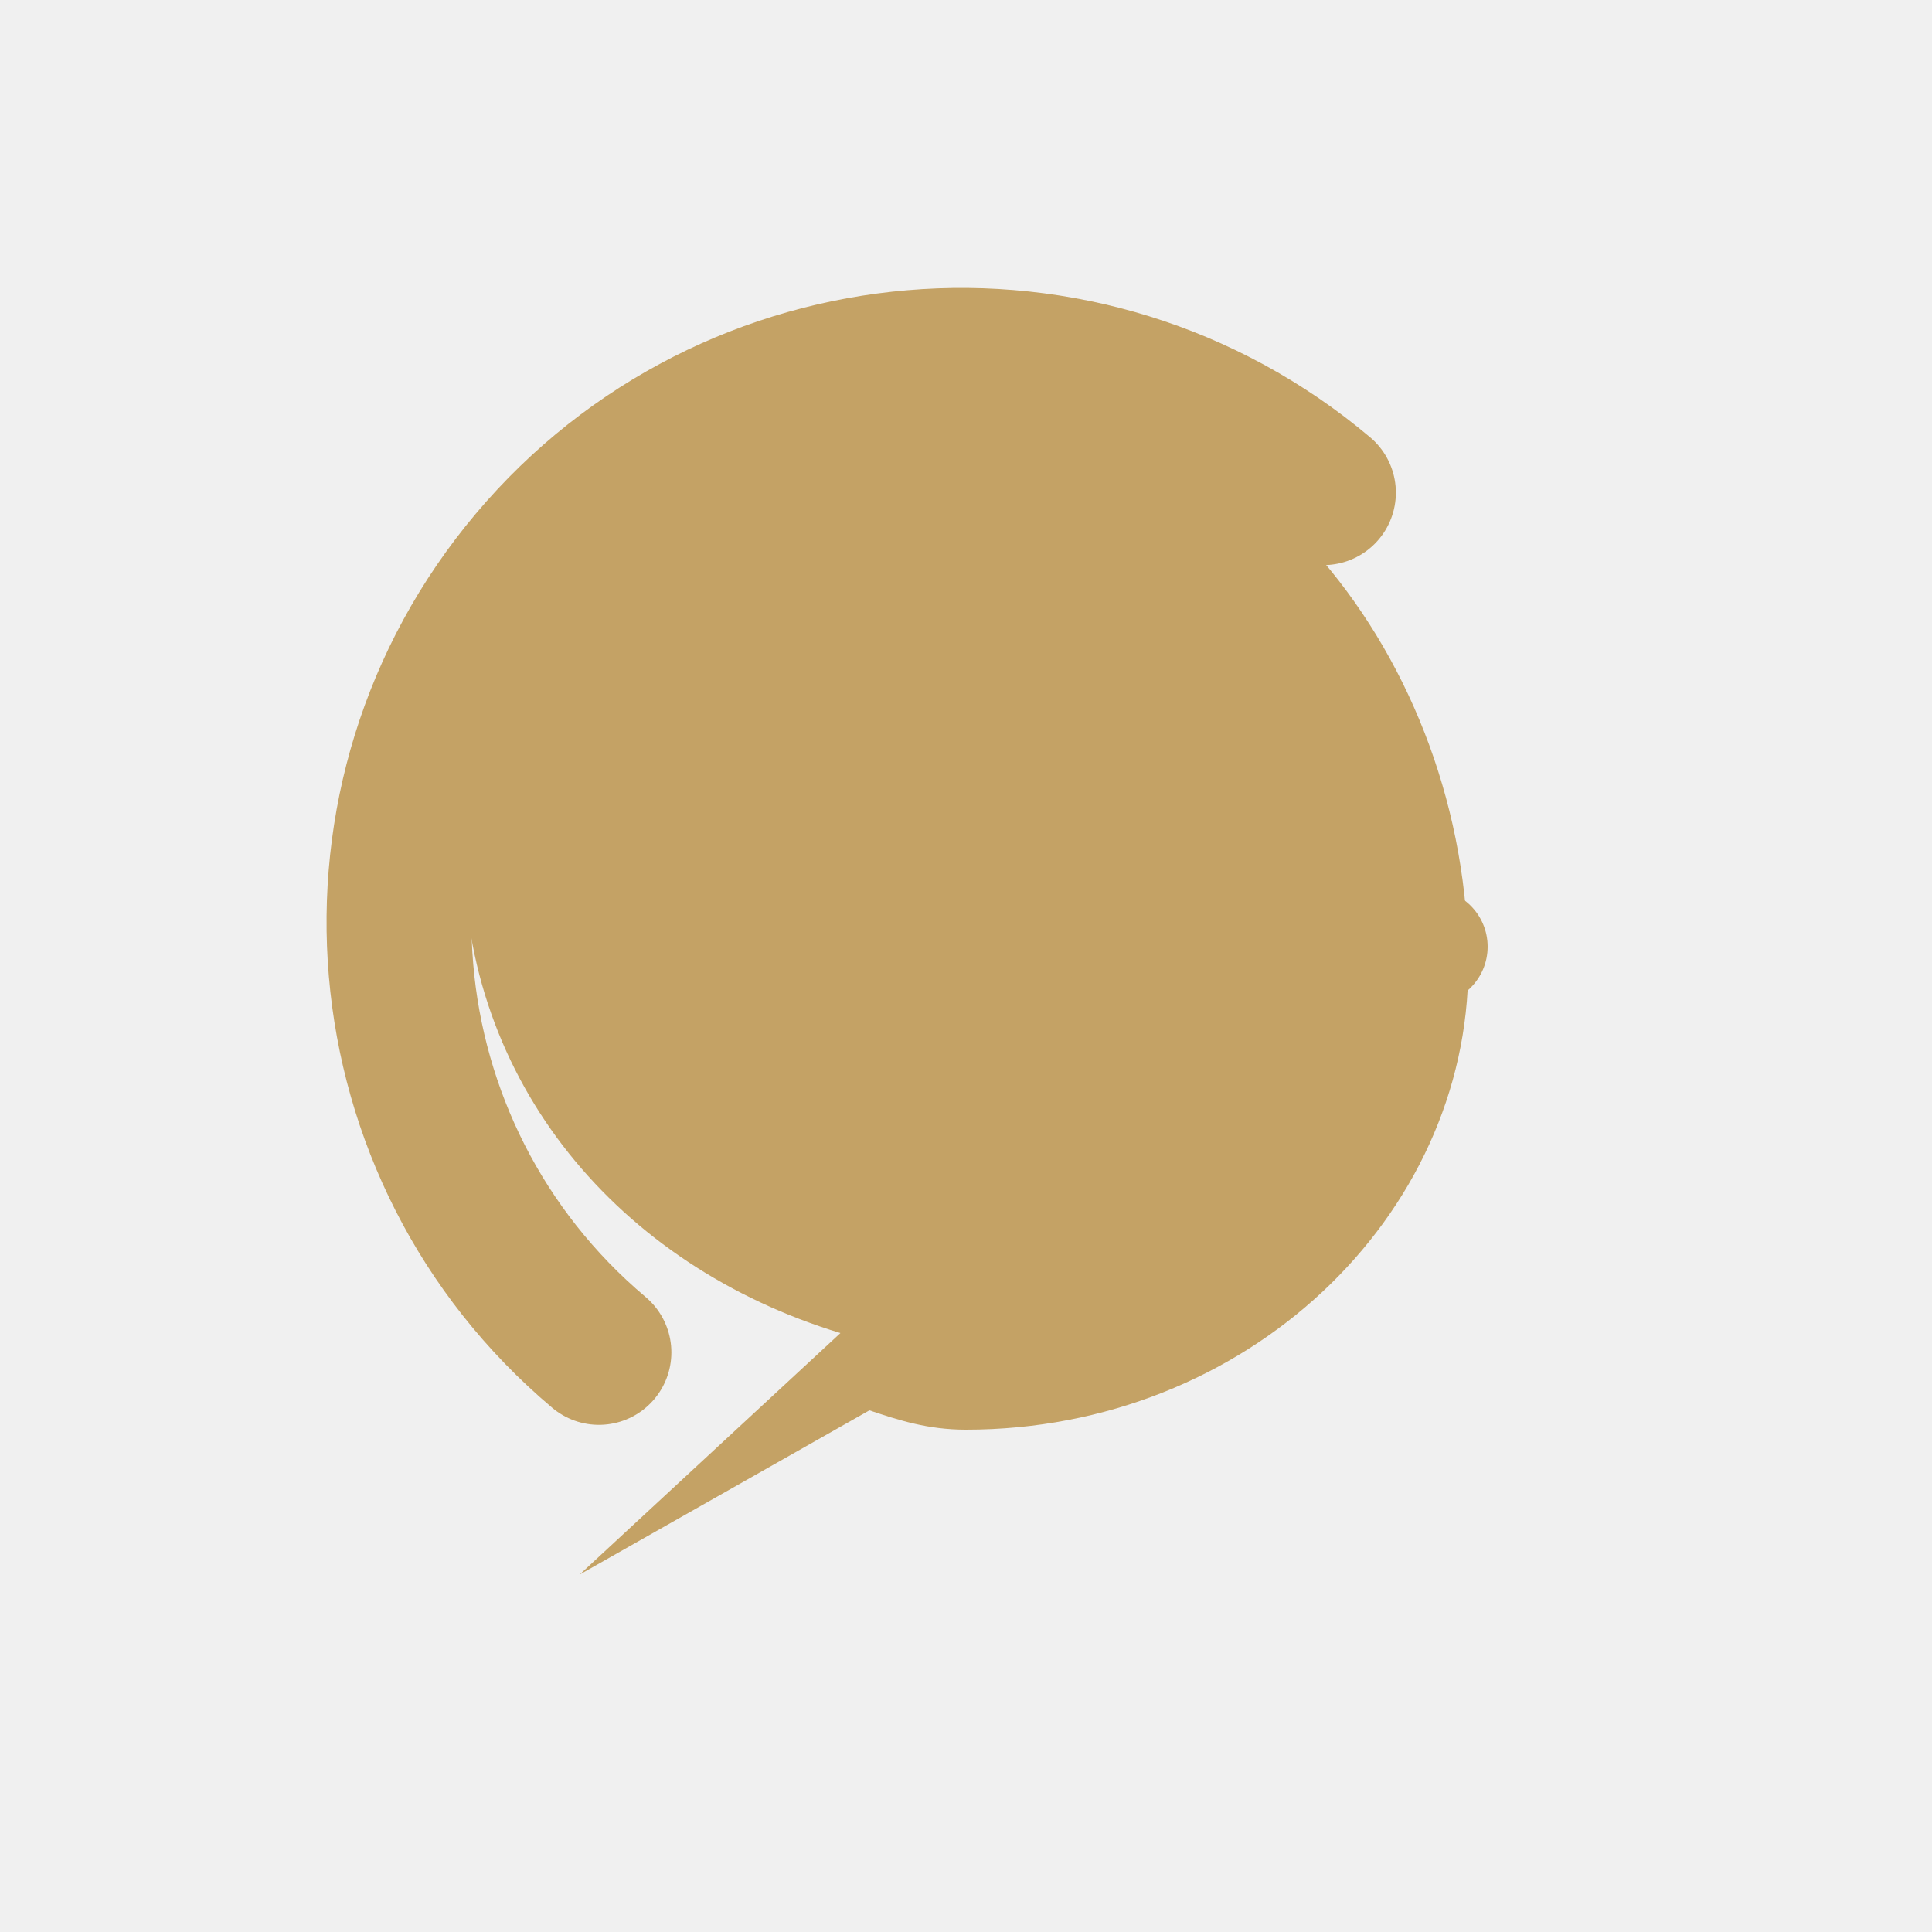
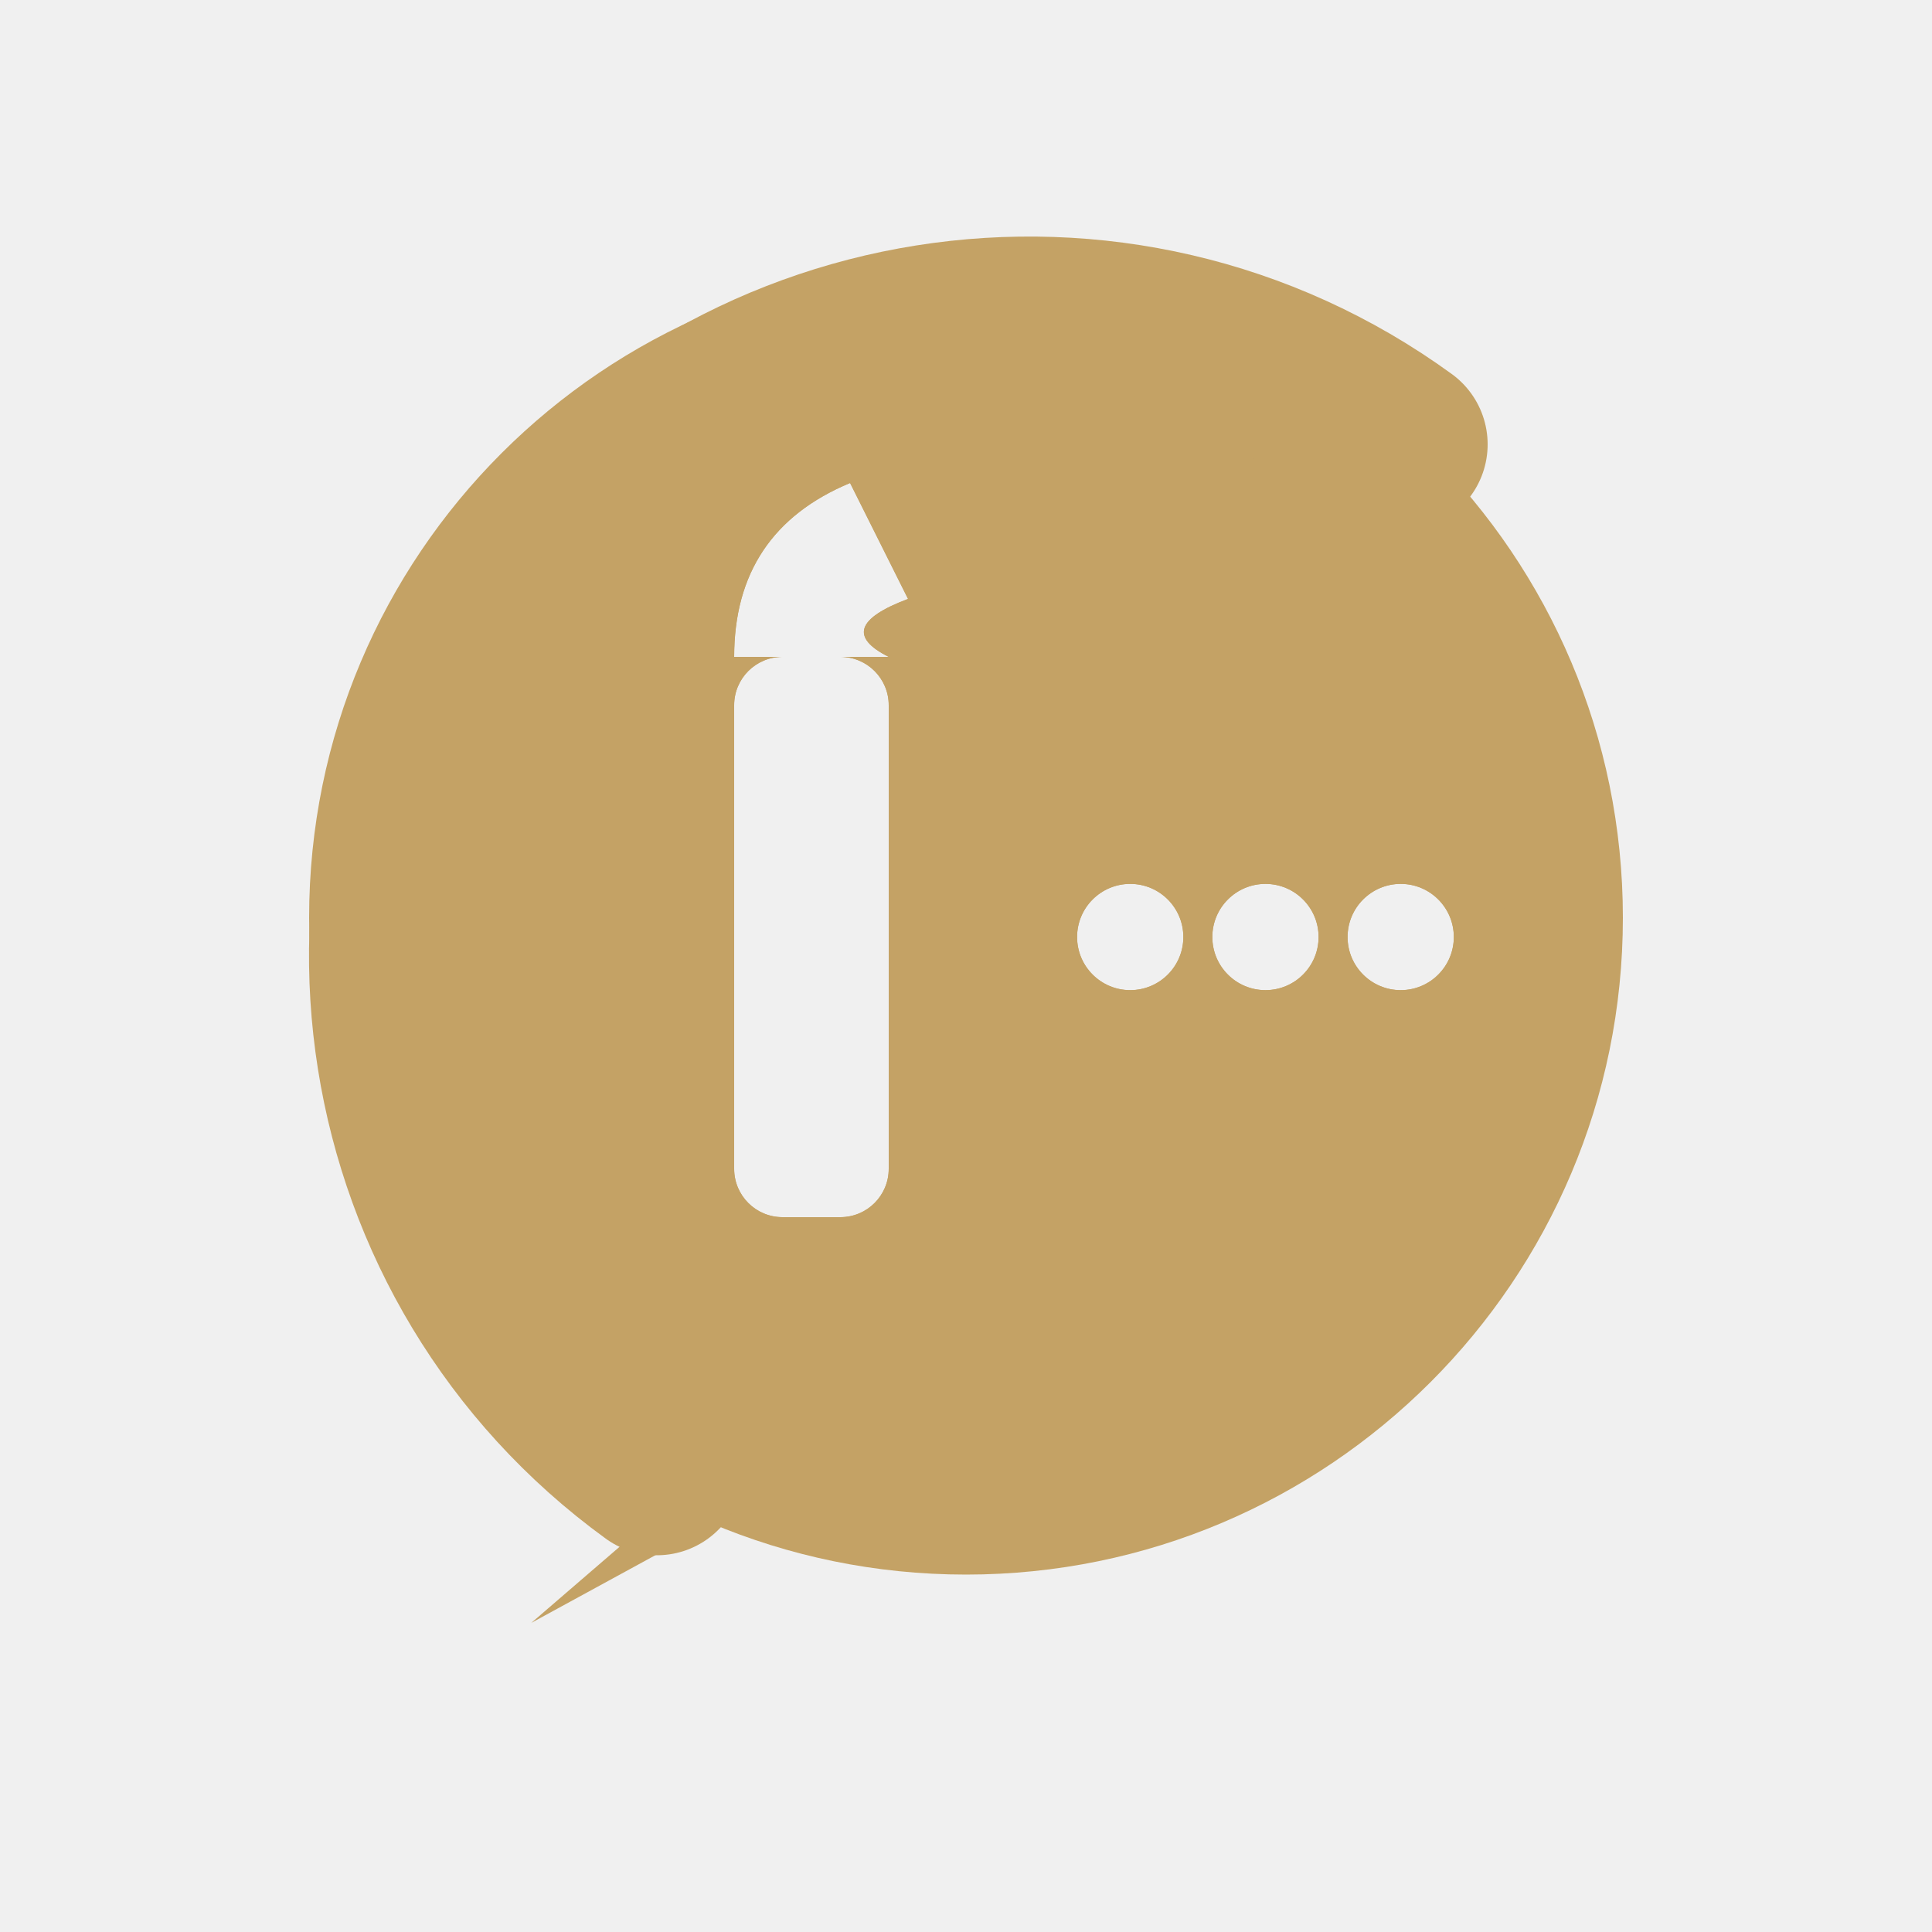
<svg xmlns="http://www.w3.org/2000/svg" viewBox="0 0 200 200">
-   <path d="M 62 140 A 58 58 0 1 1 137 51" stroke="#C4A265" stroke-width="15" stroke-linecap="round" fill="none" />
-   <g fill-rule="evenodd" fill="#C4A265">
-     <path d="       M 100 40       C 71 40, 48 62, 48 88       C 48 112, 64 131, 87 138       L 60 163       L 90 146       C 93 147, 96 148, 100 148       C 129 148, 152 126, 152 100       C 152 68, 129 40, 100 40       Z     " />
-     <rect x="79" y="67" width="18" height="62" rx="4" />
-     <path d="M 65 84 Q 73 68, 84 63 L 88 72 Q 80 76, 76 89 Z" />
-     <circle cx="116" cy="98" r="6" />
-     <circle cx="132" cy="98" r="6" />
-     <circle cx="148" cy="98" r="6" />
+   <defs>
+     <mask id="cut">
+       <rect width="200" height="200" fill="white" />
+       <rect x="76" y="68" width="16" height="58" rx="5" fill="black" />
+       <path d="M 76 68 Q 76 55 88 50 L 94 62 Q 86 65 92 68 Z" fill="black" />
+       <circle cx="117" cy="97" r="5.5" fill="black" />
+       <circle cx="131" cy="97" r="5.5" fill="black" />
+       <circle cx="145" cy="97" r="5.5" fill="black" />
+     </mask>
+   </defs>
+   <g fill="#C4A265" mask="url(#cut)">
+     <circle cx="100" cy="95" r="68" />
+   </g>
+   <g mask="url(#cut)">
+     <path d="M 68 152 A 65 65 0 1 1 145 46" fill="none" stroke="#C4A265" stroke-width="18" stroke-linecap="round" />
+     <path d="M 100 38          C 68 38, 44 62, 44 90          C 44 115, 60 135, 84 143          L 55 168          L 88 150          C 92 151, 96 152, 100 152          C 132 152, 156 128, 156 100          C 156 66, 131 38, 100 38 Z" fill="#C4A265" />
  </g>
</svg>
